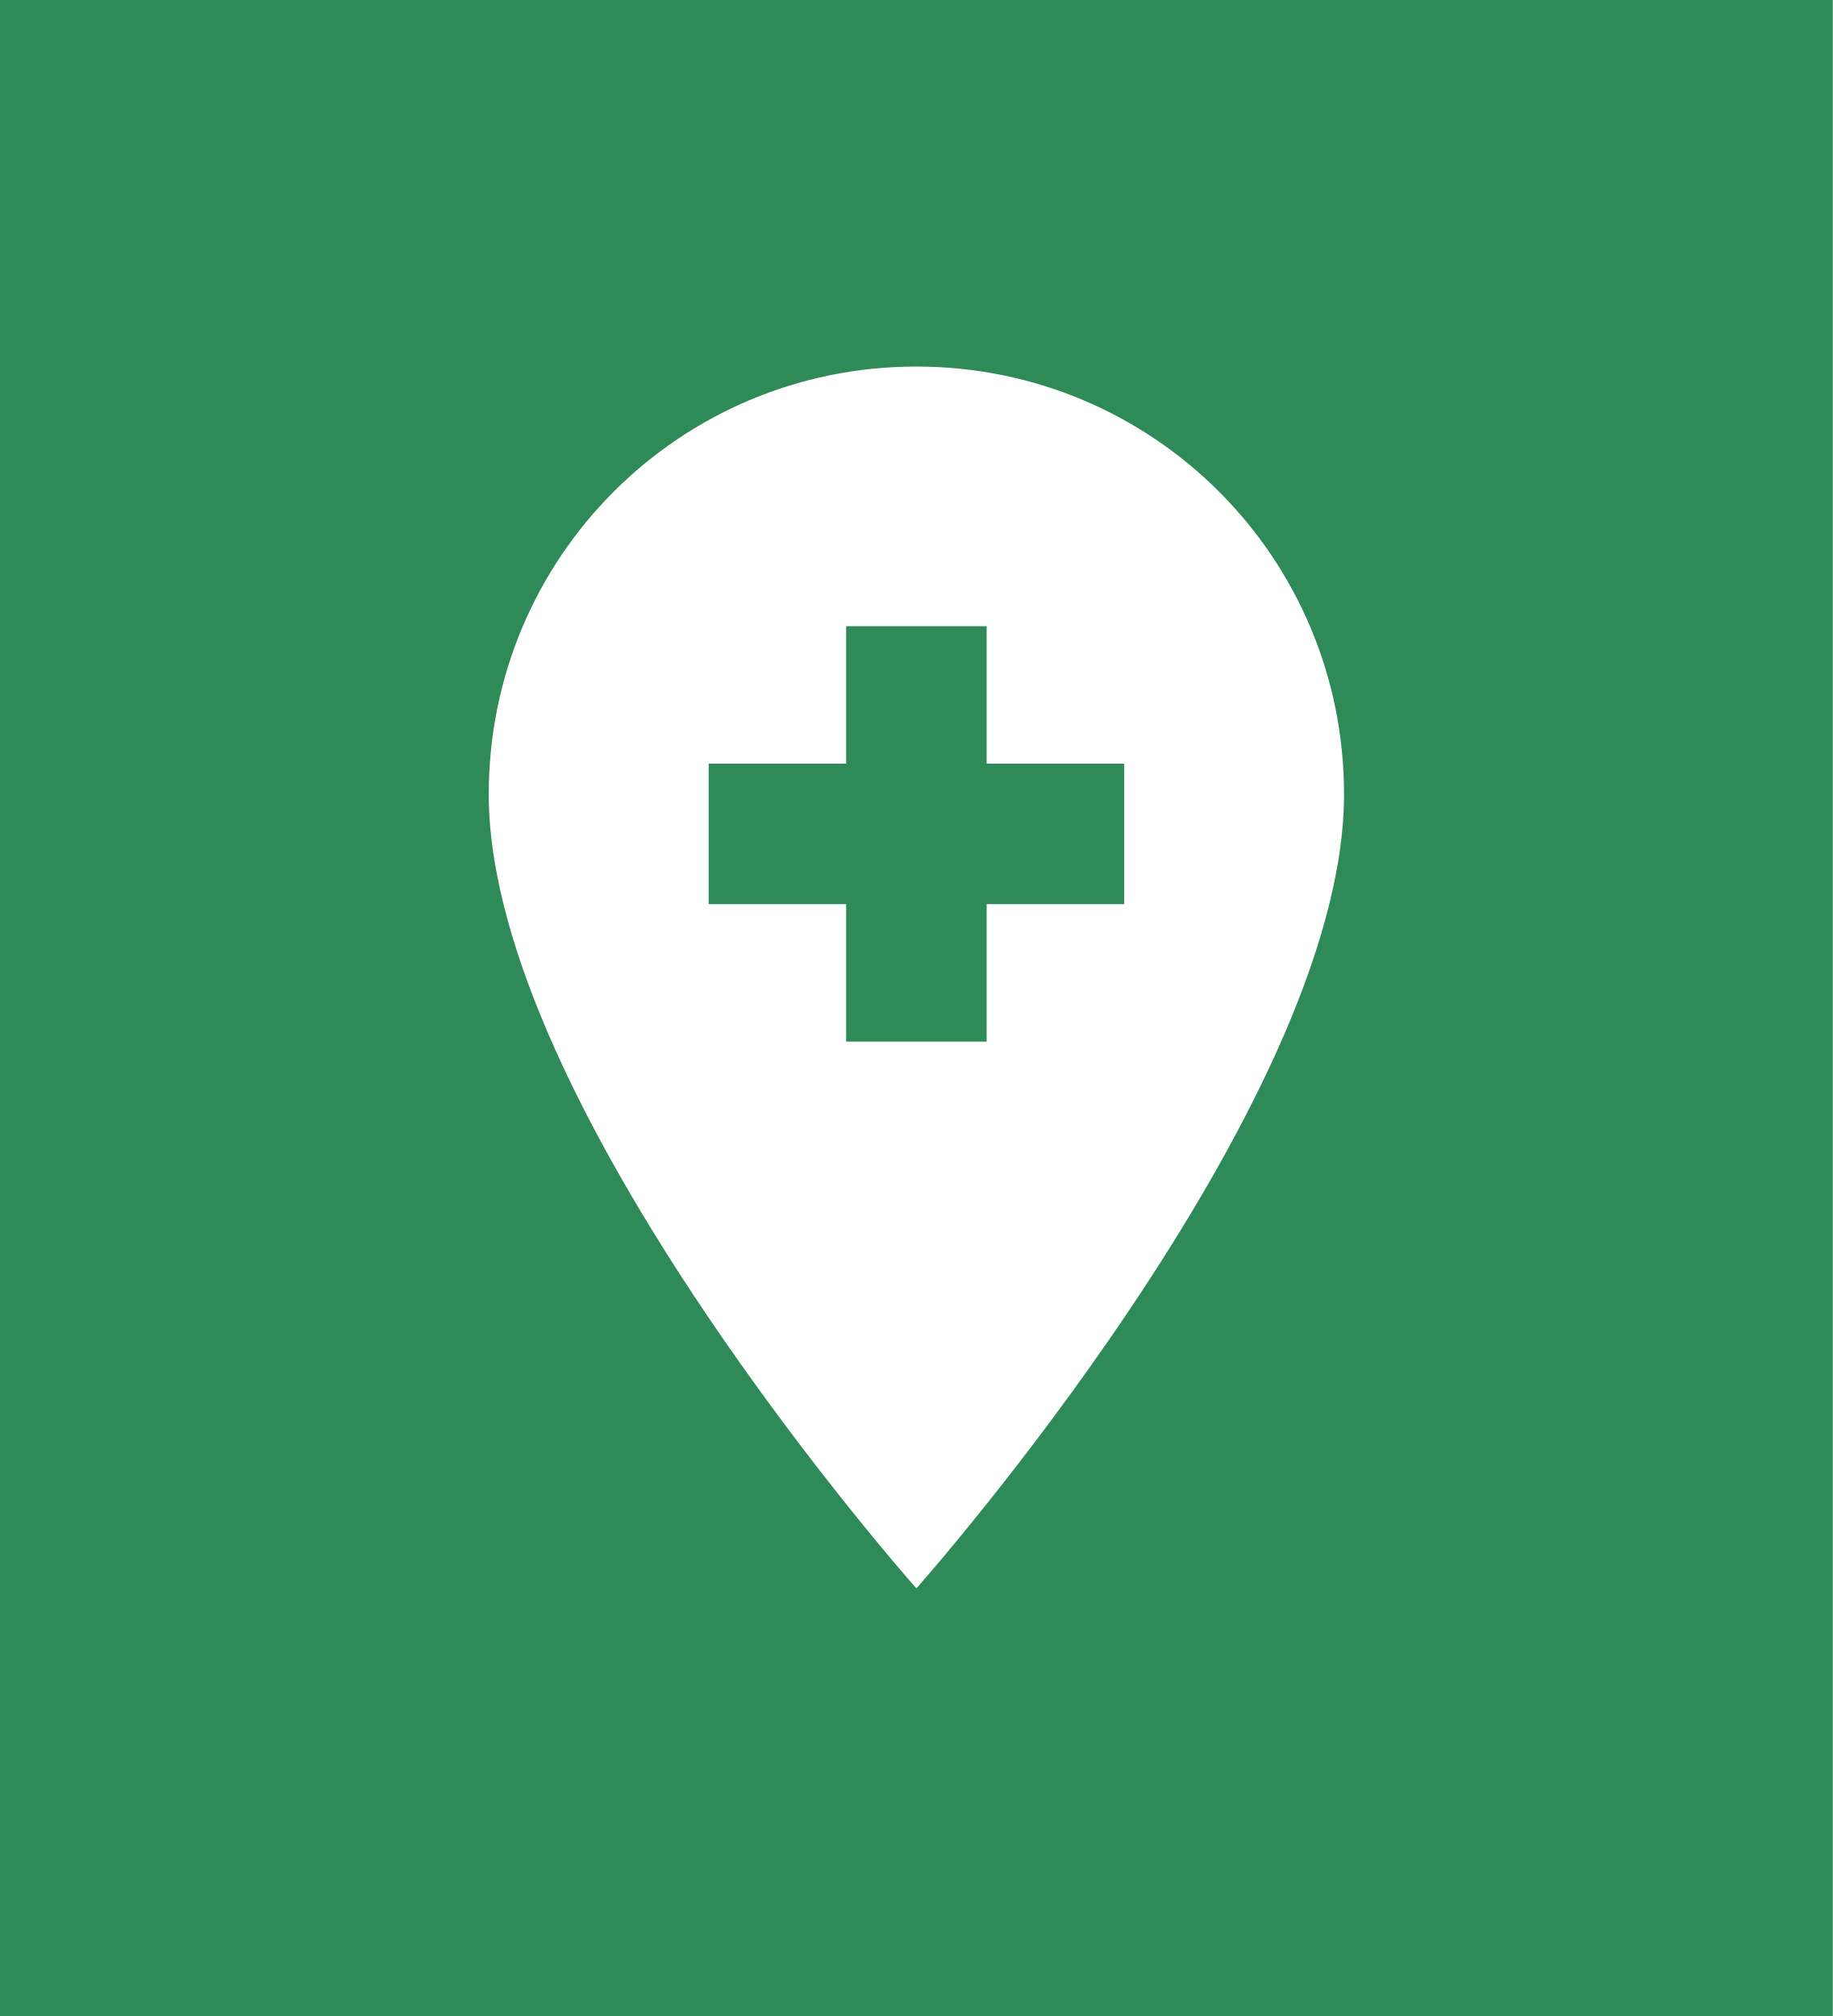
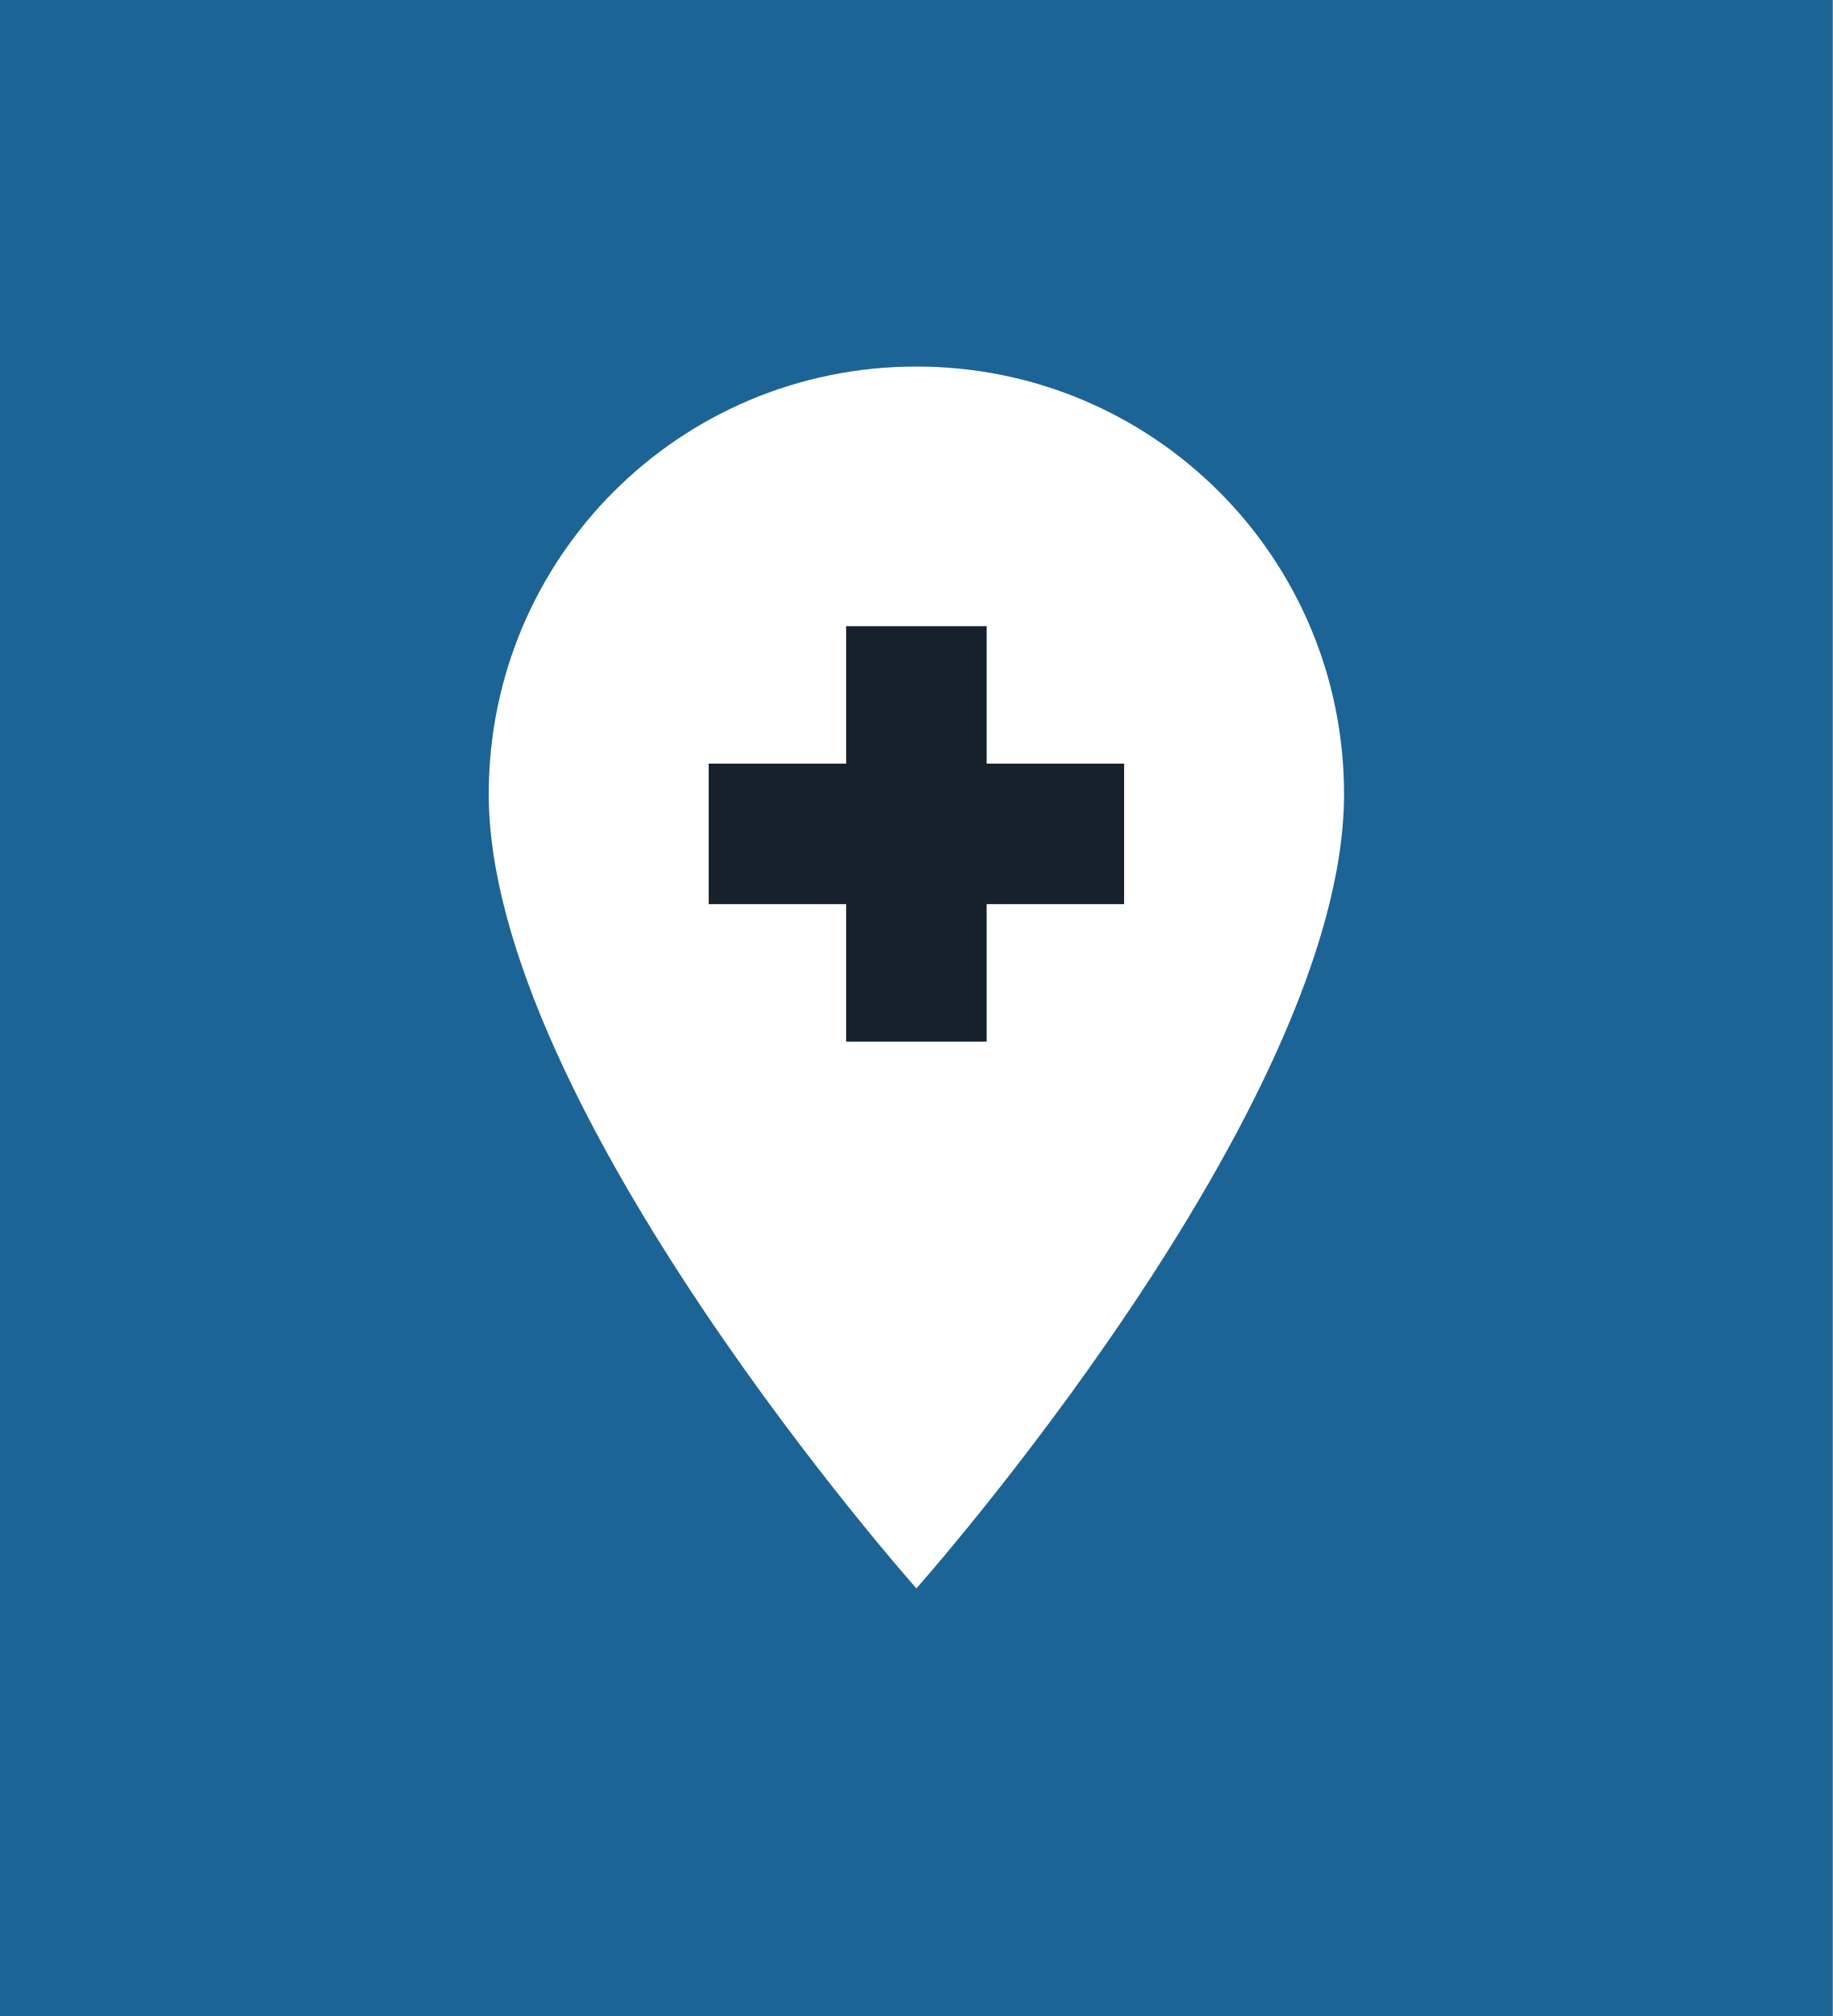
<svg xmlns="http://www.w3.org/2000/svg" viewBox="0 0 120 132" width="120" height="132">
-   <rect width="120" height="132" fill="#2e8b57" />
-   <path d="M60 24 C44.5 24 32 36.5 32 52 C32 72.5 60 104 60 104 C60 104 88 72.5 88 52 C88 36.5 75.5 24 60 24 Z M55.4 41 h9.2 v9 h9 v9.2 h-9 v9 h-9.2 v-9 h-9 v-9.2 h9 Z" fill="#ffffff" fill-rule="evenodd" />
+   <rect width="120" height="132" fill="#1d6496" />
+   <path d="M60 24 C44.5 24 32 36.5 32 52 C32 72.5 60 104 60 104 C60 104 88 72.5 88 52 C88 36.5 75.5 24 60 24 Z" fill="#ffffff" />
+   <path d="M55.4 41 h9.2 v9 h9 v9.2 h-9 v9 h-9.2 v-9 h-9 v-9.2 h9 Z" fill="#16212b" />
</svg>
